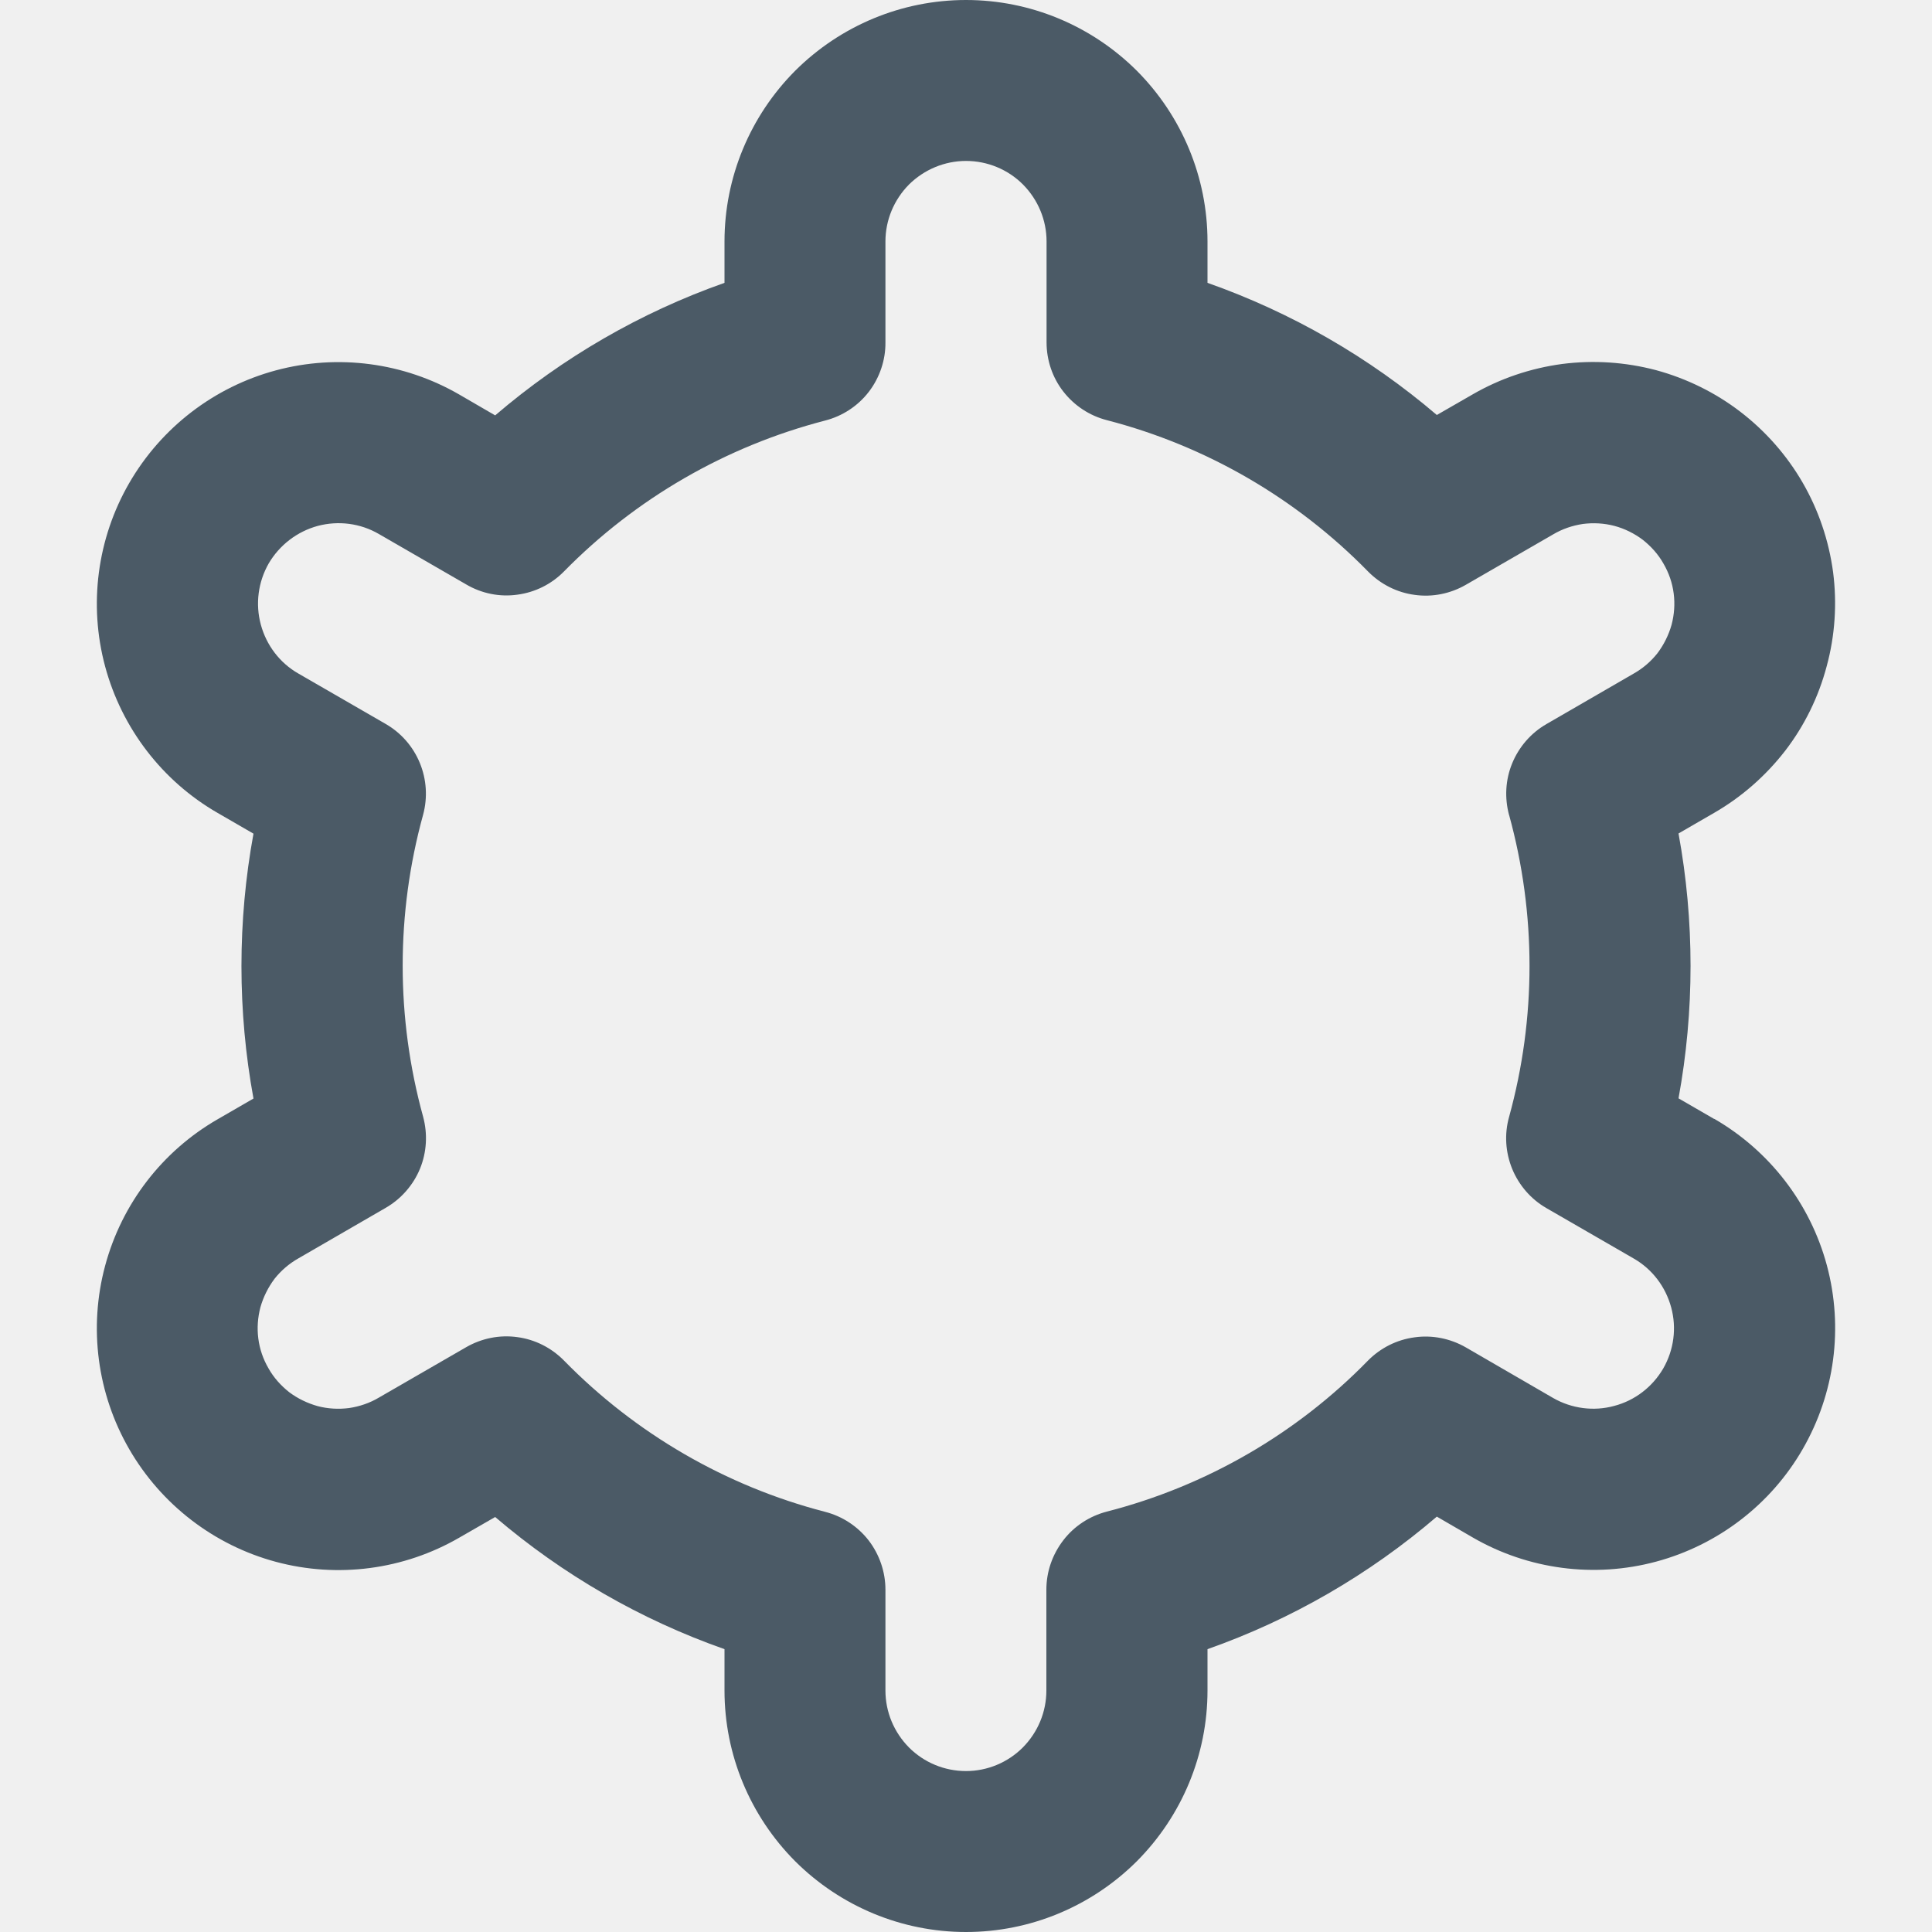
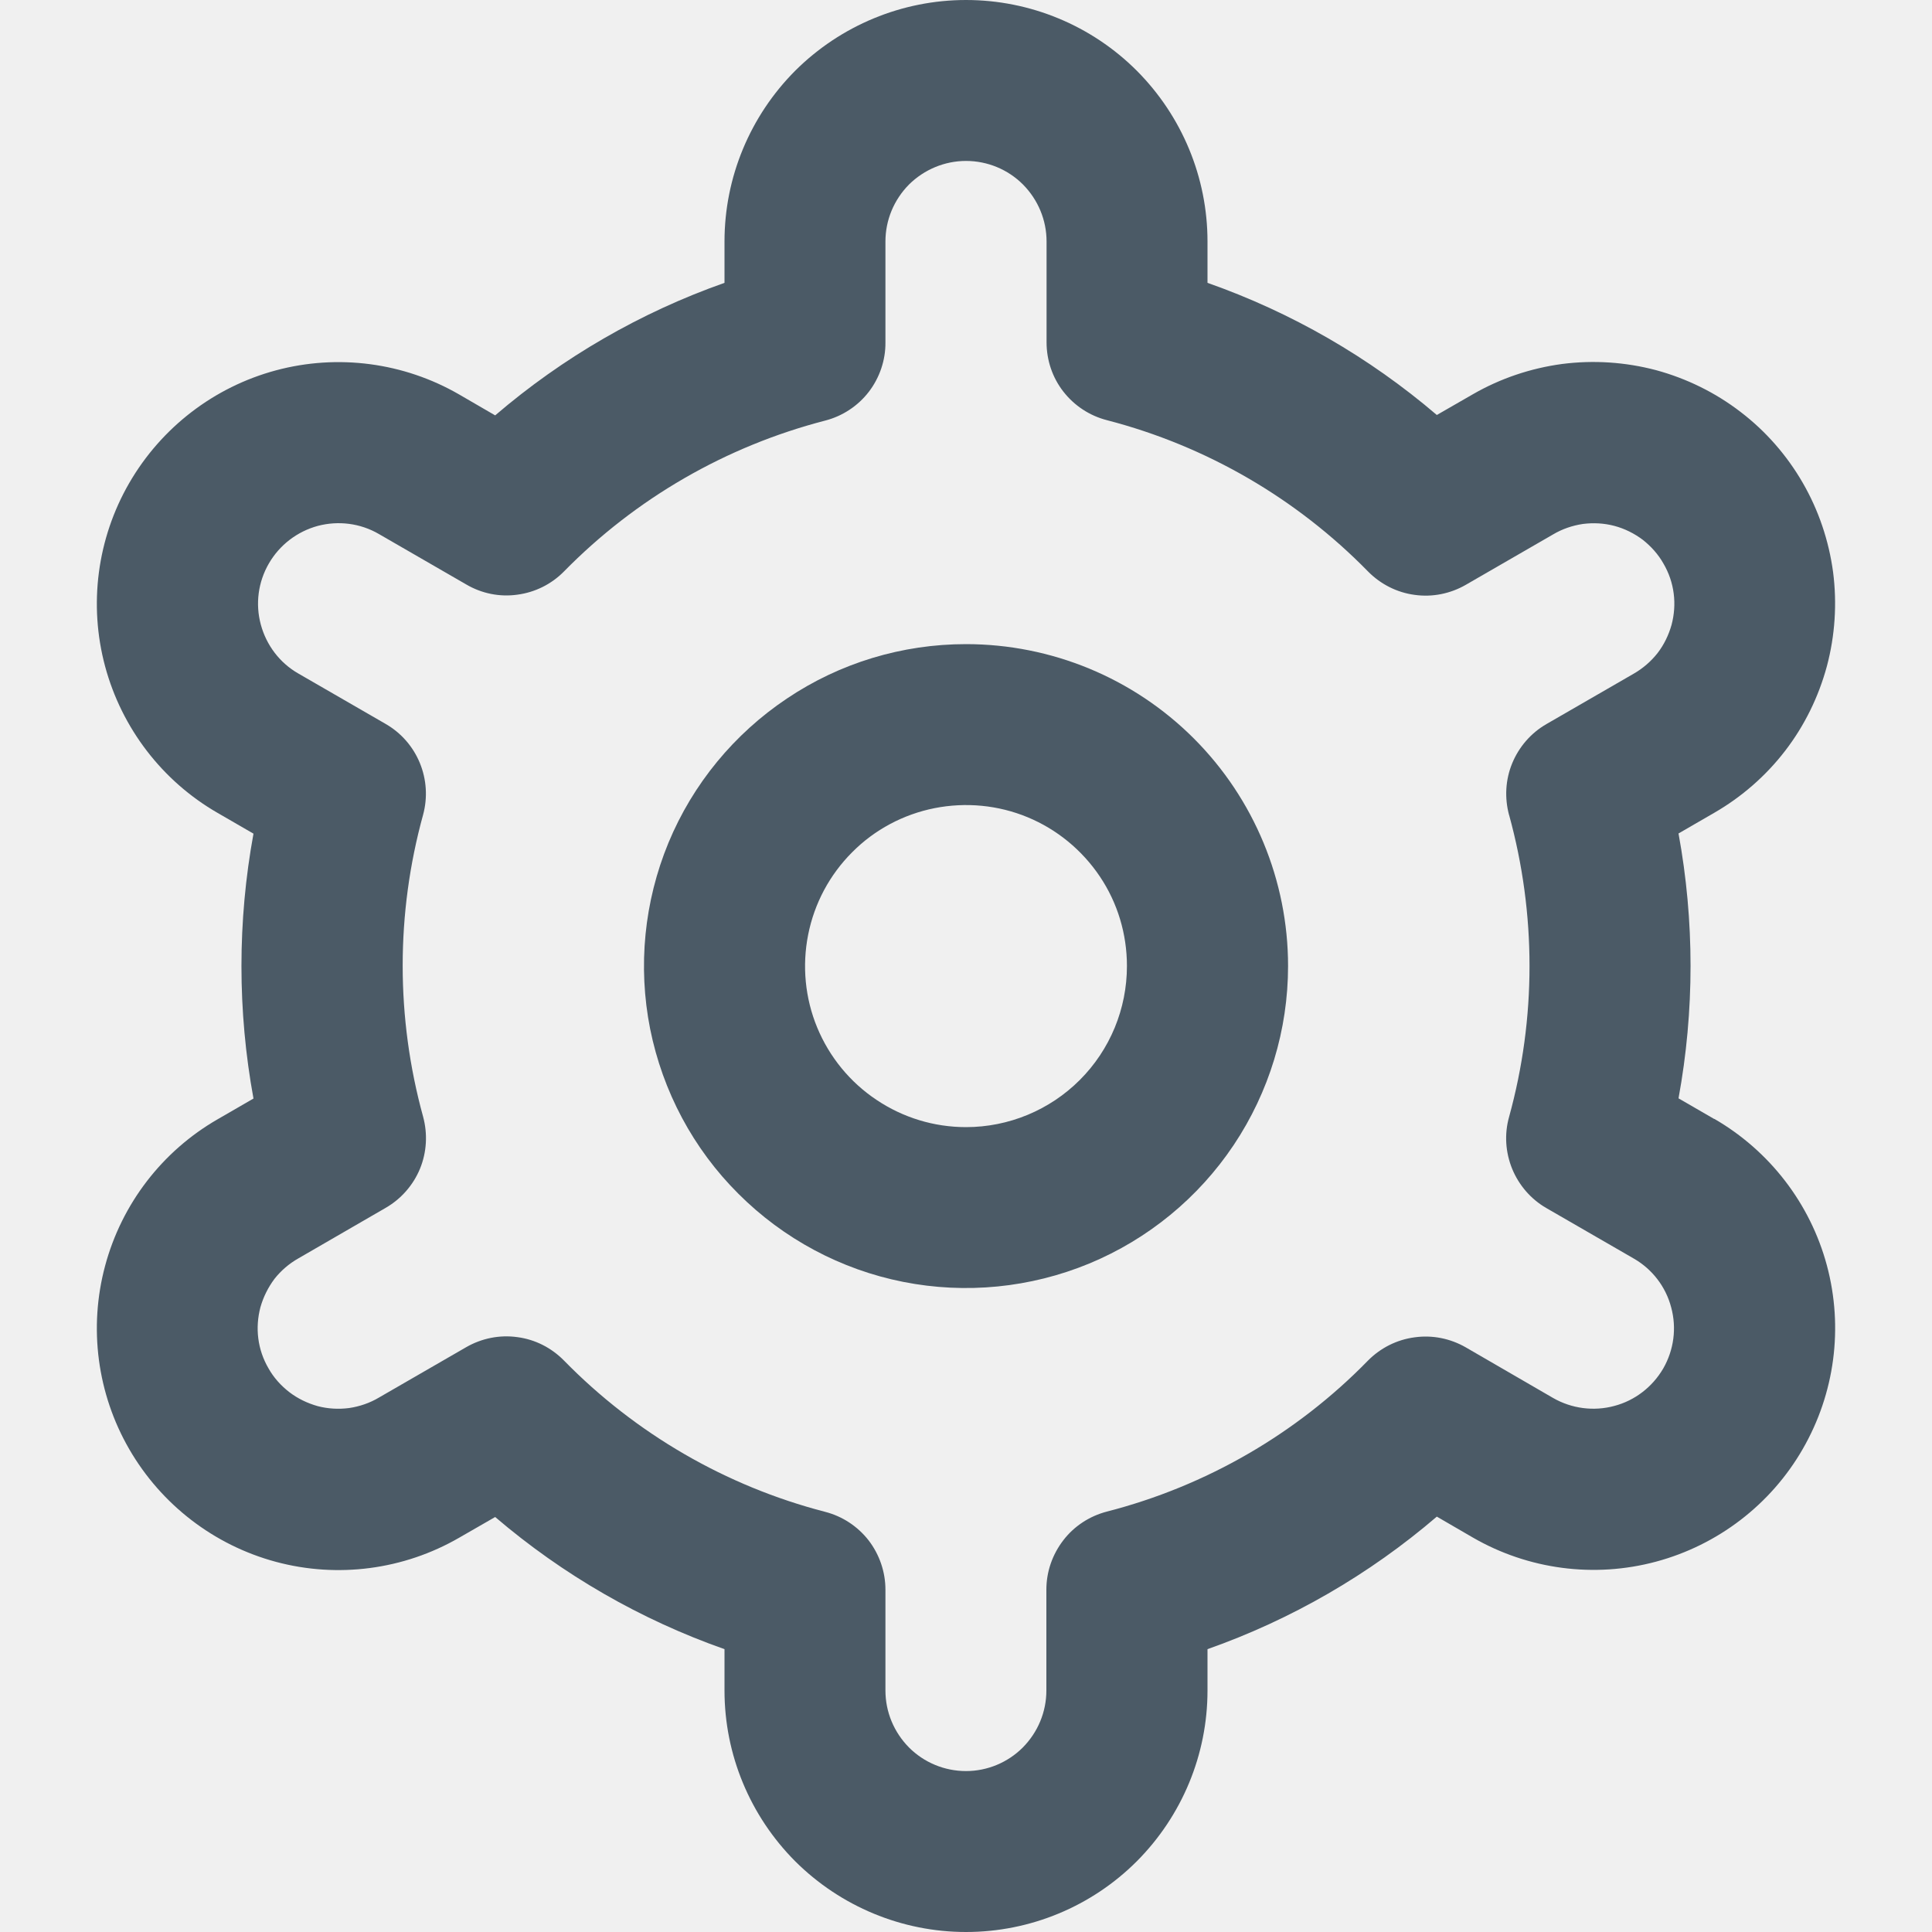
<svg xmlns="http://www.w3.org/2000/svg" width="10" height="10" viewBox="0 0 10 10" fill="none">
-   <path d="M8.873 5.792L8.688 5.685C8.771 5.232 8.771 4.767 8.688 4.314L8.873 4.207C9.015 4.125 9.139 4.016 9.24 3.886C9.34 3.756 9.413 3.607 9.455 3.448C9.498 3.29 9.509 3.124 9.488 2.961C9.466 2.798 9.413 2.641 9.331 2.499C9.249 2.357 9.139 2.232 9.009 2.132C8.879 2.032 8.73 1.959 8.572 1.916C8.413 1.874 8.248 1.863 8.085 1.884C7.922 1.906 7.765 1.959 7.623 2.041L7.437 2.148C7.087 1.849 6.684 1.617 6.25 1.464V1.25C6.25 0.918 6.118 0.601 5.884 0.366C5.649 0.132 5.332 0 5 0C4.668 0 4.351 0.132 4.116 0.366C3.882 0.601 3.75 0.918 3.75 1.25V1.464C3.316 1.617 2.913 1.85 2.563 2.15L2.377 2.042C2.09 1.876 1.748 1.831 1.428 1.917C1.108 2.003 0.835 2.213 0.669 2.5C0.503 2.787 0.458 3.129 0.544 3.449C0.63 3.769 0.84 4.043 1.127 4.208L1.312 4.315C1.229 4.768 1.229 5.233 1.312 5.686L1.127 5.793C0.84 5.958 0.63 6.231 0.544 6.552C0.458 6.872 0.503 7.214 0.669 7.501C0.835 7.788 1.108 7.998 1.428 8.084C1.748 8.17 2.09 8.125 2.377 7.959L2.563 7.852C2.913 8.151 3.315 8.383 3.75 8.536V8.75C3.75 9.082 3.882 9.399 4.116 9.634C4.351 9.868 4.668 10 5 10C5.332 10 5.649 9.868 5.884 9.634C6.118 9.399 6.25 9.082 6.25 8.75V8.536C6.684 8.383 7.087 8.15 7.437 7.85L7.623 7.958C7.91 8.124 8.252 8.169 8.572 8.083C8.892 7.997 9.166 7.787 9.331 7.5C9.497 7.212 9.542 6.871 9.456 6.55C9.37 6.23 9.16 5.957 8.873 5.791L8.873 5.792ZM7.811 4.218C7.952 4.73 7.952 5.27 7.811 5.781C7.786 5.87 7.792 5.964 7.827 6.05C7.862 6.135 7.924 6.207 8.004 6.253L8.456 6.514C8.552 6.569 8.621 6.66 8.65 6.767C8.679 6.874 8.664 6.987 8.609 7.083C8.553 7.179 8.462 7.249 8.355 7.277C8.249 7.306 8.135 7.291 8.039 7.236L7.587 6.974C7.507 6.928 7.413 6.909 7.322 6.922C7.23 6.934 7.145 6.977 7.08 7.043C6.71 7.422 6.242 7.692 5.729 7.824C5.64 7.847 5.56 7.899 5.504 7.972C5.447 8.046 5.416 8.135 5.416 8.228V8.75C5.416 8.861 5.372 8.966 5.294 9.045C5.216 9.123 5.11 9.167 5 9.167C4.889 9.167 4.783 9.123 4.705 9.045C4.627 8.966 4.583 8.861 4.583 8.75V8.228C4.583 8.136 4.552 8.046 4.496 7.973C4.439 7.9 4.36 7.848 4.27 7.825C3.757 7.692 3.29 7.421 2.919 7.042C2.854 6.976 2.769 6.933 2.678 6.921C2.586 6.908 2.493 6.927 2.413 6.973L1.961 7.234C1.914 7.262 1.861 7.28 1.807 7.288C1.753 7.295 1.697 7.292 1.644 7.278C1.591 7.263 1.541 7.239 1.497 7.206C1.454 7.172 1.417 7.131 1.39 7.083C1.362 7.035 1.344 6.983 1.337 6.928C1.33 6.874 1.334 6.819 1.348 6.766C1.363 6.713 1.388 6.663 1.421 6.619C1.455 6.576 1.497 6.54 1.545 6.513L1.996 6.252C2.076 6.206 2.139 6.134 2.174 6.049C2.209 5.963 2.214 5.869 2.19 5.78C2.049 5.268 2.049 4.728 2.19 4.217C2.214 4.128 2.208 4.034 2.173 3.949C2.138 3.864 2.076 3.793 1.996 3.747L1.544 3.486C1.448 3.431 1.379 3.34 1.35 3.233C1.321 3.126 1.336 3.012 1.391 2.916C1.447 2.821 1.538 2.751 1.645 2.722C1.751 2.694 1.865 2.708 1.961 2.764L2.413 3.025C2.493 3.072 2.586 3.091 2.678 3.078C2.769 3.066 2.854 3.024 2.919 2.958C3.29 2.58 3.757 2.31 4.27 2.177C4.36 2.154 4.44 2.102 4.497 2.028C4.553 1.955 4.584 1.864 4.583 1.772V1.25C4.583 1.139 4.627 1.034 4.705 0.955C4.784 0.877 4.89 0.833 5 0.833C5.111 0.833 5.217 0.877 5.295 0.955C5.373 1.034 5.417 1.139 5.417 1.25V1.772C5.417 1.864 5.447 1.954 5.504 2.027C5.561 2.1 5.64 2.152 5.73 2.175C6.243 2.308 6.71 2.579 7.081 2.958C7.146 3.024 7.231 3.067 7.322 3.079C7.414 3.092 7.507 3.073 7.587 3.027L8.039 2.766C8.086 2.738 8.139 2.72 8.193 2.712C8.247 2.705 8.303 2.708 8.356 2.722C8.409 2.736 8.459 2.761 8.503 2.794C8.546 2.828 8.583 2.869 8.61 2.917C8.638 2.965 8.656 3.017 8.663 3.072C8.67 3.126 8.666 3.181 8.652 3.234C8.637 3.287 8.612 3.337 8.579 3.381C8.545 3.424 8.503 3.46 8.455 3.487L8.004 3.748C7.924 3.794 7.862 3.866 7.827 3.951C7.792 4.036 7.787 4.13 7.811 4.219V4.218Z" fill="#4B5A66" />
+   <g clip-path="url(#clip0_243_817)">
+     <path d="M5 3.334C4.67 3.334 4.348 3.431 4.074 3.615C3.8 3.798 3.586 4.058 3.46 4.362C3.334 4.667 3.301 5.002 3.365 5.325C3.43 5.649 3.588 5.946 3.822 6.179C4.055 6.412 4.352 6.571 4.675 6.635C4.998 6.699 5.333 6.666 5.638 6.54C5.942 6.414 6.203 6.2 6.386 5.926C6.569 5.652 6.667 5.33 6.667 5C6.667 4.558 6.491 4.134 6.179 3.822C5.866 3.509 5.442 3.334 5 3.334ZM5 5.834C4.835 5.834 4.674 5.785 4.537 5.693C4.4 5.602 4.293 5.471 4.23 5.319C4.167 5.167 4.151 4.999 4.183 4.838C4.215 4.676 4.294 4.528 4.411 4.411C4.527 4.294 4.676 4.215 4.837 4.183C4.999 4.151 5.167 4.167 5.319 4.23C5.471 4.293 5.601 4.4 5.693 4.537C5.785 4.674 5.833 4.835 5.833 5C5.833 5.221 5.746 5.433 5.589 5.59C5.433 5.746 5.221 5.834 5 5.834Z" fill="#4B5A66" />
+     <path d="M8.873 5.792L8.688 5.685C8.771 5.232 8.771 4.767 8.688 4.314L8.873 4.207C9.015 4.125 9.14 4.016 9.24 3.886C9.34 3.756 9.413 3.607 9.456 3.448C9.498 3.29 9.509 3.124 9.488 2.961C9.466 2.798 9.413 2.641 9.331 2.499C9.249 2.357 9.14 2.232 9.009 2.132C8.879 2.032 8.73 1.959 8.572 1.916C8.413 1.874 8.248 1.863 8.085 1.884C7.922 1.906 7.765 1.959 7.623 2.041L7.437 2.148C7.087 1.849 6.685 1.617 6.25 1.464V1.25C6.25 0.918 6.118 0.601 5.884 0.366C5.65 0.132 5.332 0 5 0C4.669 0 4.351 0.132 4.116 0.366C3.882 0.601 3.75 0.918 3.75 1.25V1.464C3.316 1.617 2.913 1.85 2.563 2.15L2.377 2.042C2.09 1.876 1.748 1.831 1.428 1.917C1.108 2.003 0.835 2.213 0.669 2.5C0.503 2.787 0.458 3.129 0.544 3.449C0.63 3.769 0.84 4.043 1.127 4.208L1.312 4.315C1.229 4.768 1.229 5.233 1.312 5.686L1.127 5.793C0.84 5.958 0.63 6.231 0.544 6.552C0.458 6.872 0.503 7.214 0.669 7.501C0.835 7.788 1.108 7.998 1.428 8.084C1.748 8.17 2.09 8.125 2.377 7.959L2.563 7.852C2.913 8.151 3.315 8.383 3.75 8.536V8.75C3.75 9.082 3.882 9.399 4.116 9.634C4.351 9.868 4.669 10 5 10C5.332 10 5.65 9.868 5.884 9.634C6.118 9.399 6.25 9.082 6.25 8.75V8.536C6.684 8.383 7.087 8.15 7.437 7.85L7.623 7.958C7.91 8.124 8.252 8.169 8.572 8.083C8.892 7.997 9.166 7.787 9.331 7.5C9.497 7.212 9.542 6.871 9.456 6.55C9.37 6.23 9.16 5.957 8.873 5.791L8.873 5.792ZM7.811 4.218C7.952 4.73 7.952 5.27 7.811 5.781C7.786 5.87 7.792 5.964 7.827 6.05C7.862 6.135 7.924 6.207 8.004 6.253L8.456 6.514C8.552 6.569 8.622 6.66 8.65 6.767C8.679 6.874 8.664 6.987 8.609 7.083C8.553 7.179 8.462 7.249 8.356 7.277C8.249 7.306 8.135 7.291 8.039 7.236L7.587 6.974C7.507 6.928 7.414 6.909 7.322 6.922C7.23 6.934 7.145 6.977 7.08 7.043C6.71 7.422 6.242 7.692 5.729 7.824C5.64 7.847 5.56 7.899 5.504 7.972C5.447 8.046 5.416 8.135 5.416 8.228V8.75C5.416 8.861 5.372 8.966 5.294 9.045C5.216 9.123 5.11 9.167 5 9.167C4.889 9.167 4.783 9.123 4.705 9.045C4.627 8.966 4.583 8.861 4.583 8.75V8.228C4.583 8.136 4.552 8.046 4.496 7.973C4.439 7.9 4.36 7.848 4.27 7.825C3.757 7.692 3.29 7.421 2.919 7.042C2.854 6.976 2.77 6.933 2.678 6.921C2.586 6.908 2.493 6.927 2.413 6.973L1.961 7.234C1.914 7.262 1.861 7.28 1.807 7.288C1.753 7.295 1.697 7.292 1.644 7.278C1.591 7.263 1.541 7.239 1.498 7.206C1.454 7.172 1.417 7.131 1.39 7.083C1.362 7.035 1.344 6.983 1.337 6.928C1.33 6.874 1.334 6.819 1.348 6.766C1.363 6.713 1.388 6.663 1.421 6.619C1.455 6.576 1.497 6.54 1.545 6.513L1.996 6.252C2.076 6.206 2.139 6.134 2.174 6.049C2.209 5.963 2.214 5.869 2.19 5.78C2.049 5.268 2.049 4.728 2.19 4.217C2.214 4.128 2.208 4.034 2.173 3.949C2.138 3.864 2.076 3.793 1.996 3.747L1.544 3.486C1.448 3.431 1.379 3.34 1.35 3.233C1.321 3.126 1.336 3.012 1.392 2.916C1.447 2.821 1.538 2.751 1.645 2.722C1.751 2.694 1.865 2.708 1.961 2.764L2.413 3.025C2.493 3.072 2.586 3.091 2.678 3.078C2.769 3.066 2.854 3.024 2.919 2.958C3.29 2.58 3.757 2.31 4.271 2.177C4.36 2.154 4.44 2.102 4.497 2.028C4.553 1.955 4.584 1.864 4.583 1.772V1.25C4.583 1.139 4.627 1.034 4.705 0.955C4.784 0.877 4.89 0.833 5 0.833C5.111 0.833 5.217 0.877 5.295 0.955C5.373 1.034 5.417 1.139 5.417 1.25V1.772C5.417 1.864 5.447 1.954 5.504 2.027C5.561 2.1 5.64 2.152 5.73 2.175C6.243 2.308 6.71 2.579 7.081 2.958C7.146 3.024 7.231 3.067 7.322 3.079C7.414 3.092 7.507 3.073 7.587 3.027L8.039 2.766C8.086 2.738 8.139 2.72 8.193 2.712C8.248 2.705 8.303 2.708 8.356 2.722C8.409 2.736 8.459 2.761 8.503 2.794C8.546 2.828 8.583 2.869 8.61 2.917C8.638 2.965 8.656 3.017 8.663 3.072C8.67 3.126 8.666 3.181 8.652 3.234C8.637 3.287 8.613 3.337 8.579 3.381C8.545 3.424 8.503 3.46 8.456 3.487L8.004 3.748C7.924 3.794 7.862 3.866 7.827 3.951C7.792 4.036 7.787 4.13 7.811 4.219V4.218Z" fill="#4B5A66" />
+   </g>
+   <defs>
+     <clipPath id="clip0_243_817">
+       <rect width="10" height="10" fill="white" />
+     </clipPath>
+   </defs>
</svg>
